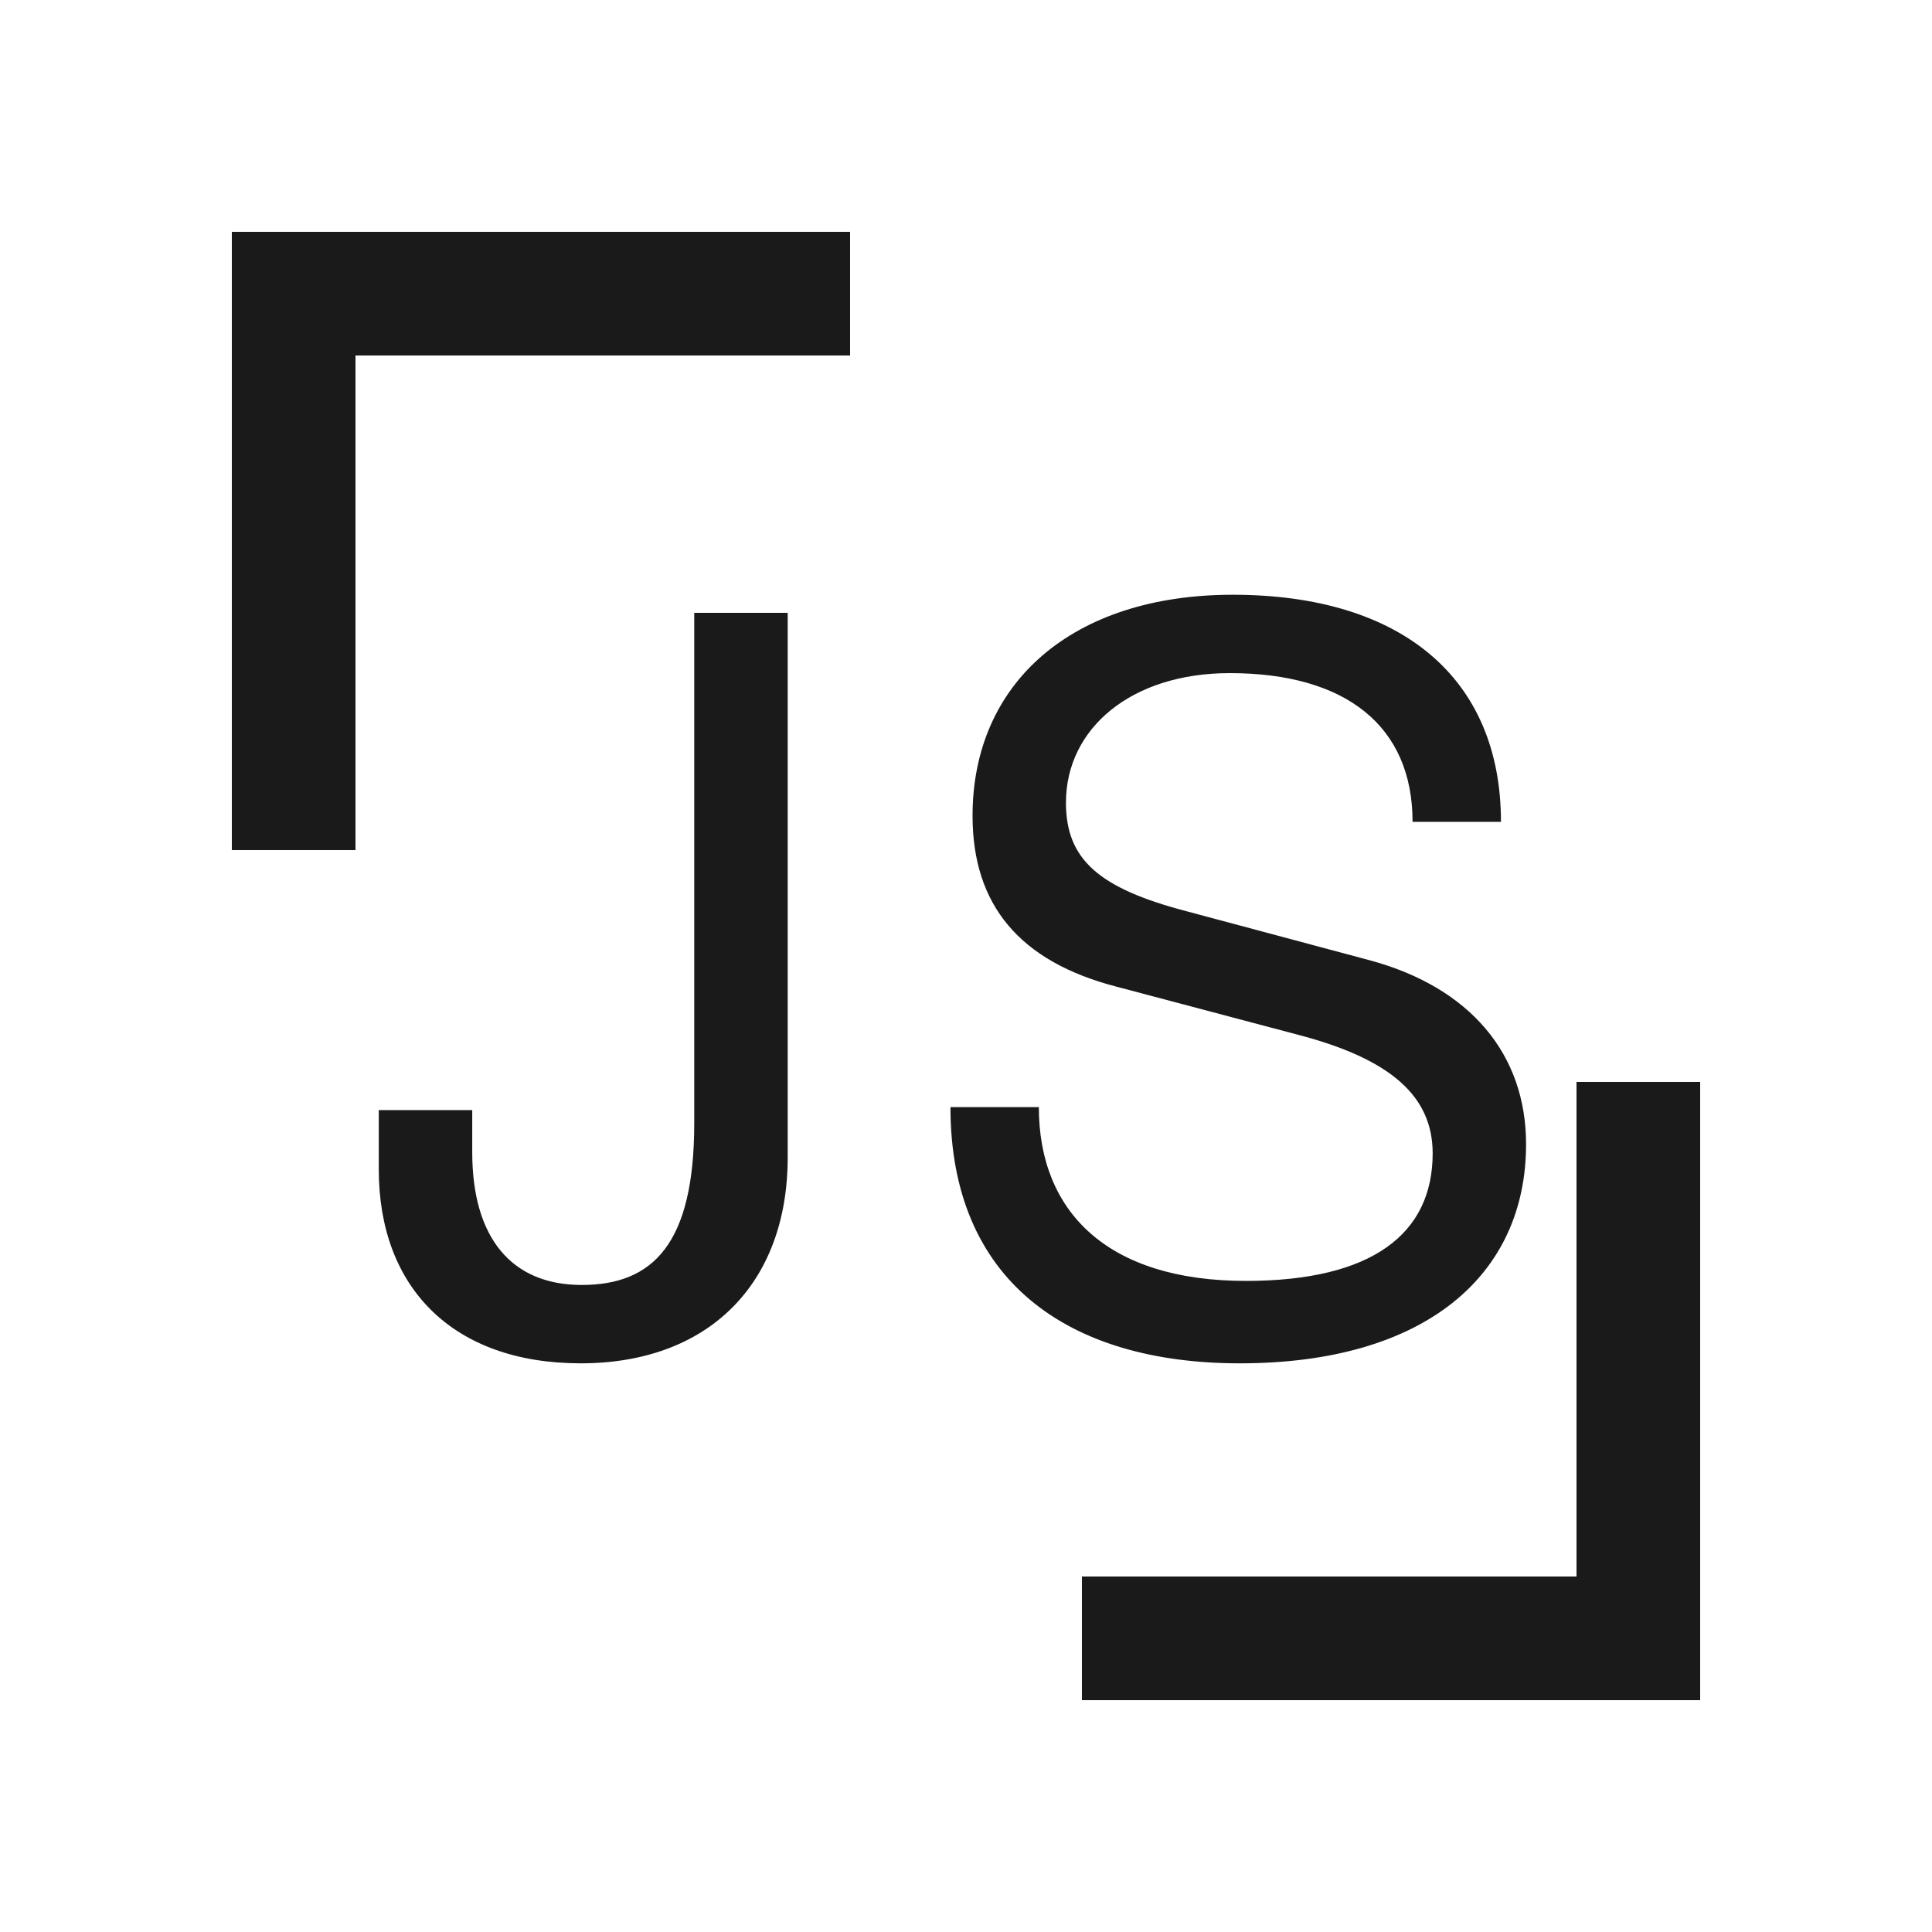
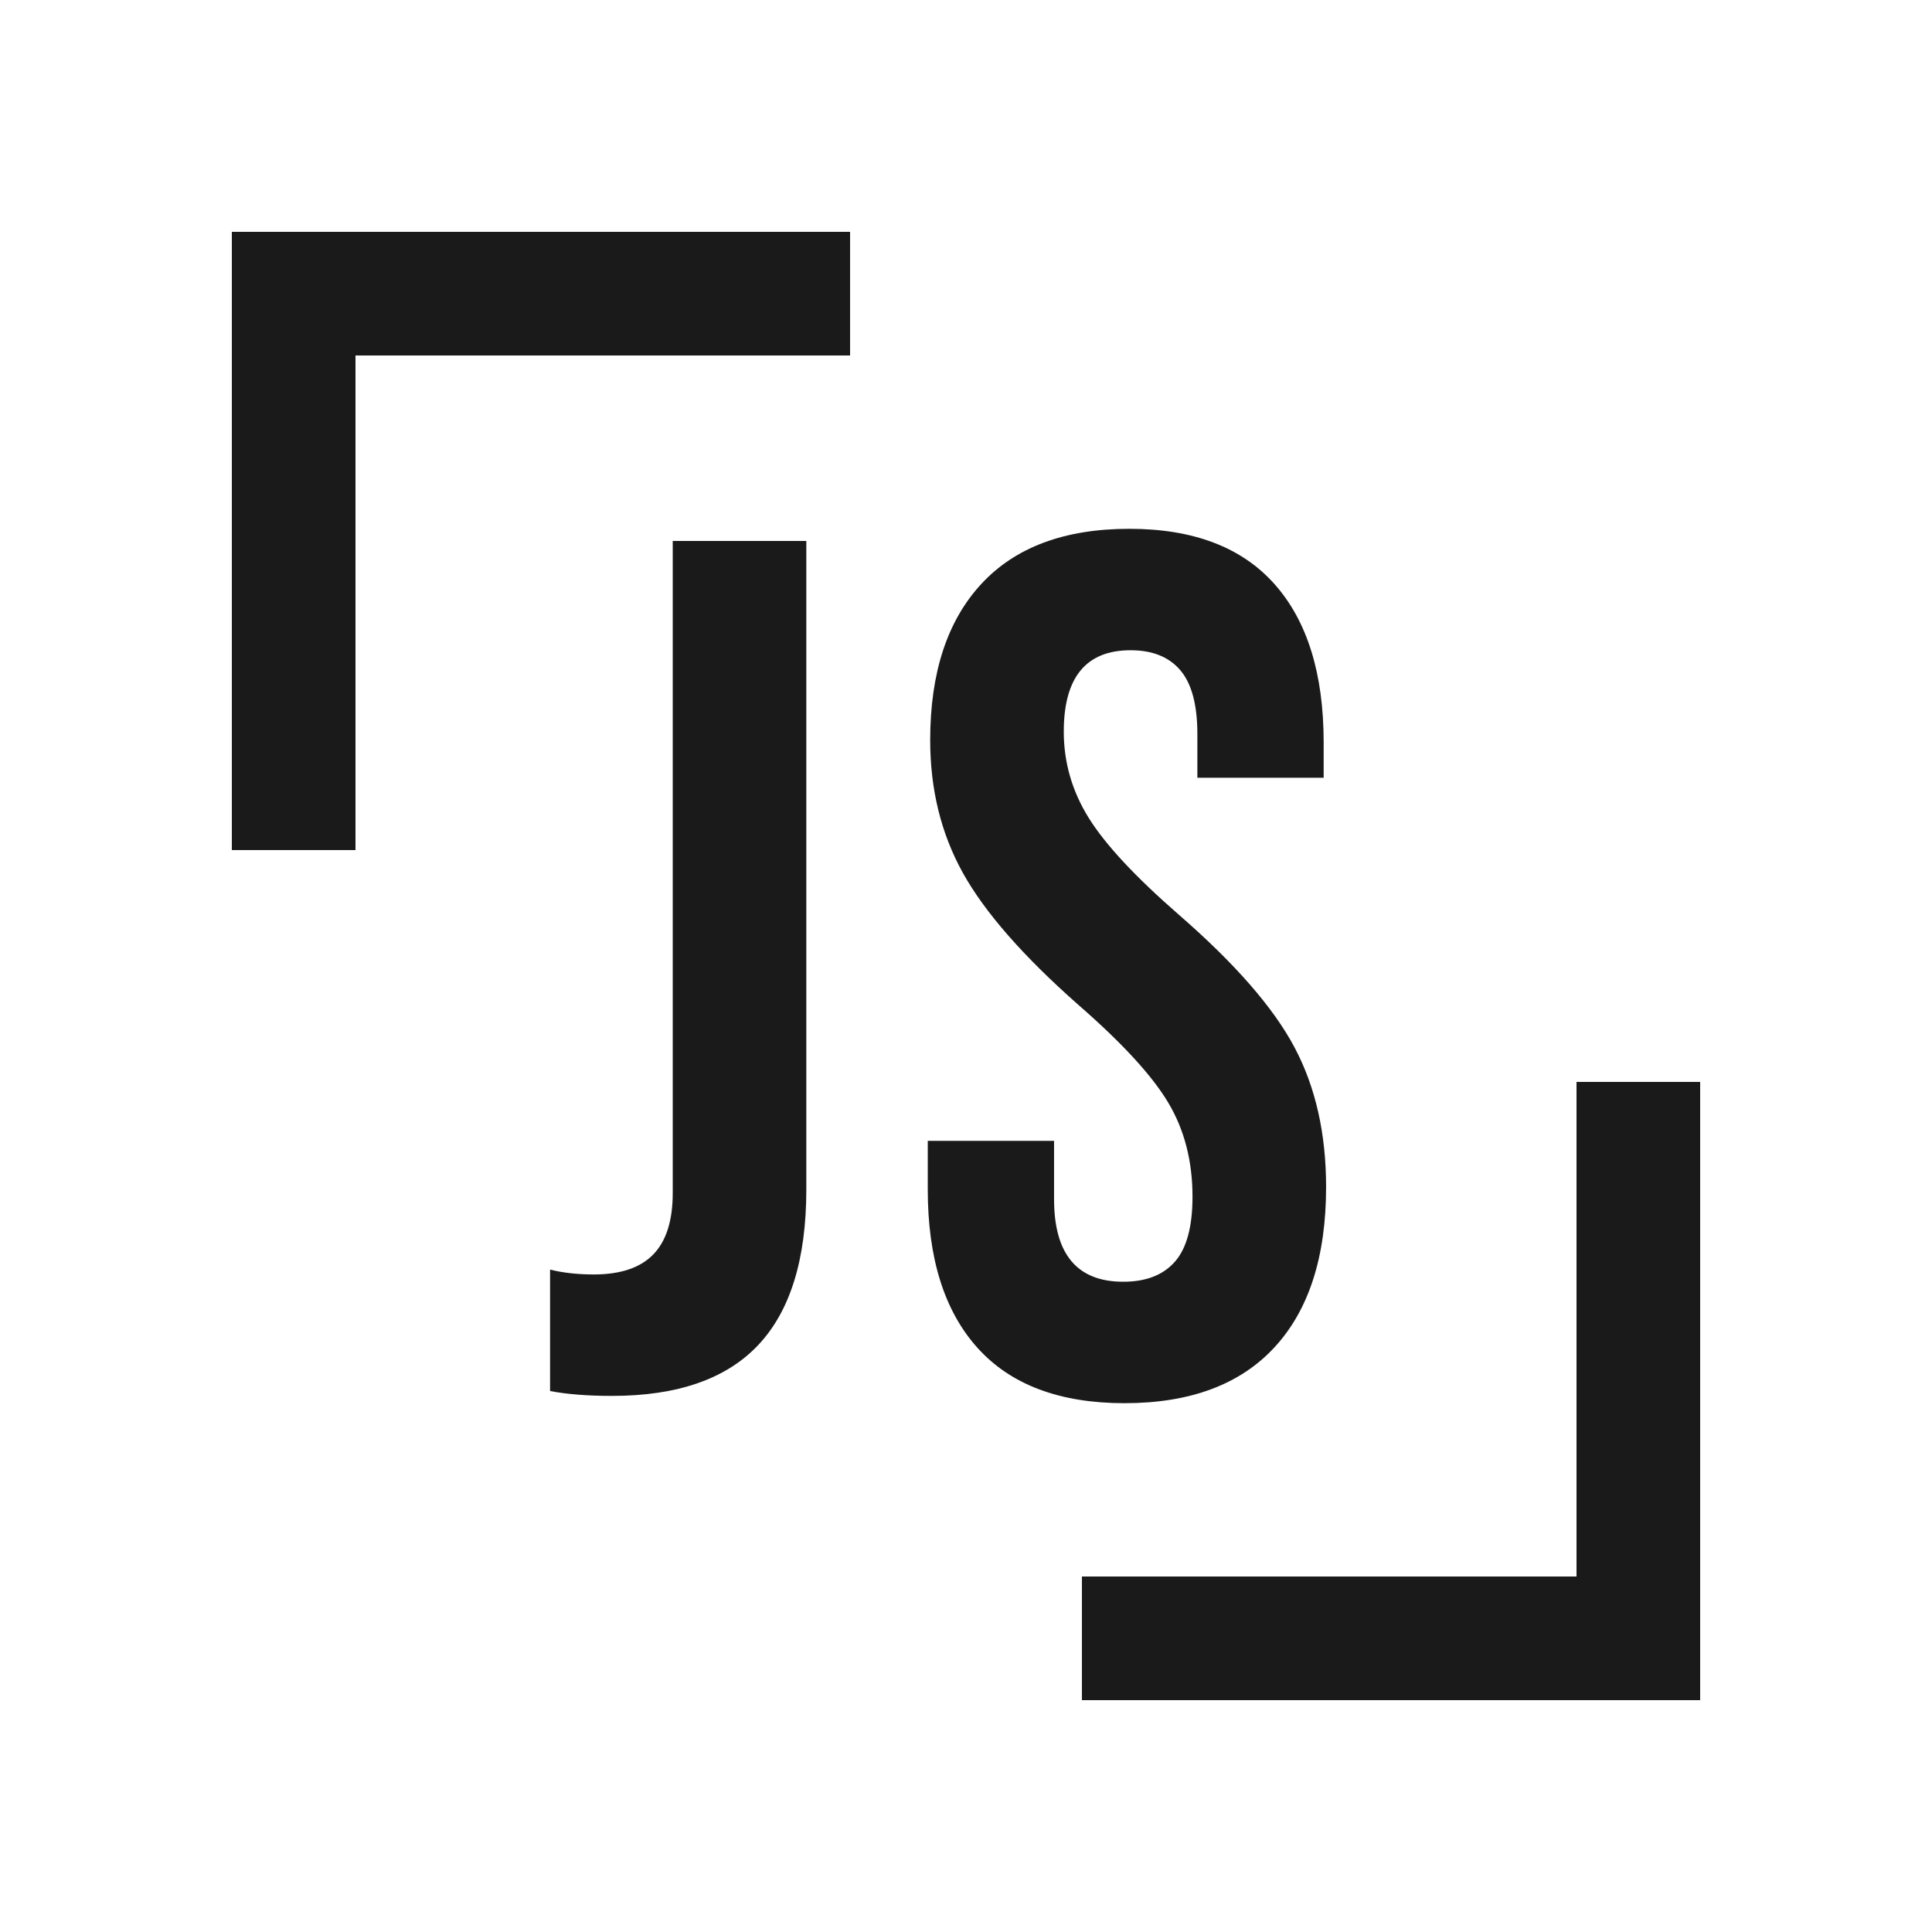
<svg xmlns="http://www.w3.org/2000/svg" viewBox="0 0 500 500" role="img" aria-label="Jobsite Social">
-   <defs>
-     <style>
-       .black { fill: #1A1A1A; }
-       .mono { font-family: "Anton", "Oswald", "Arial Black", "Helvetica Neue", sans-serif; font-weight: 400; letter-spacing: 0.04em; }
-     </style>
-   </defs>
-   <g class="black">
+   <g fill="#1A1A1A">
    <rect x="60" y="60" width="32" height="160" />
    <rect x="60" y="60" width="160" height="32" />
  </g>
-   <g class="mono black" font-size="260" text-anchor="middle" dominant-baseline="middle">
-     <text x="250" y="260">JS</text>
+   <g transform="translate(137.33 360.00) scale(0.31429 -0.31429)">
+     <path d="M16 0V100Q32 96 52 96Q85 96 101.0 112.5Q117 129 117 163V700H227V166Q227 80 187.5 38.0Q148 -4 67 -4Q37 -4 16 0Z" fill="#1A1A1A" />
  </g>
-   <g class="black">
+   <g transform="translate(233.19 360.00) scale(0.31429 -0.31429)">
+     <path d="M22 166V206H126V158Q126 90 183 90Q211 90 225.5 106.5Q240 123 240 160Q240 204 220.0 237.5Q200 271 146 318Q78 378 51.0 426.5Q24 475 24 536Q24 619 66.0 664.5Q108 710 188 710Q267 710 307.5 664.5Q348 619 348 534V505H244V541Q244 577 230.0 593.5Q216 610 189 610Q134 610 134 543Q134 505 154.5 472.0Q175 439 229 392Q298 332 324.0 283.0Q350 234 350 168Q350 82 307.5 36.0Q265 -10 184 -10Q104 -10 63.0 35.5Q22 81 22 166Z" fill="#1A1A1A" />
+   </g>
+   <g fill="#1A1A1A">
    <rect x="408" y="280" width="32" height="160" />
    <rect x="280" y="408" width="160" height="32" />
  </g>
</svg>
